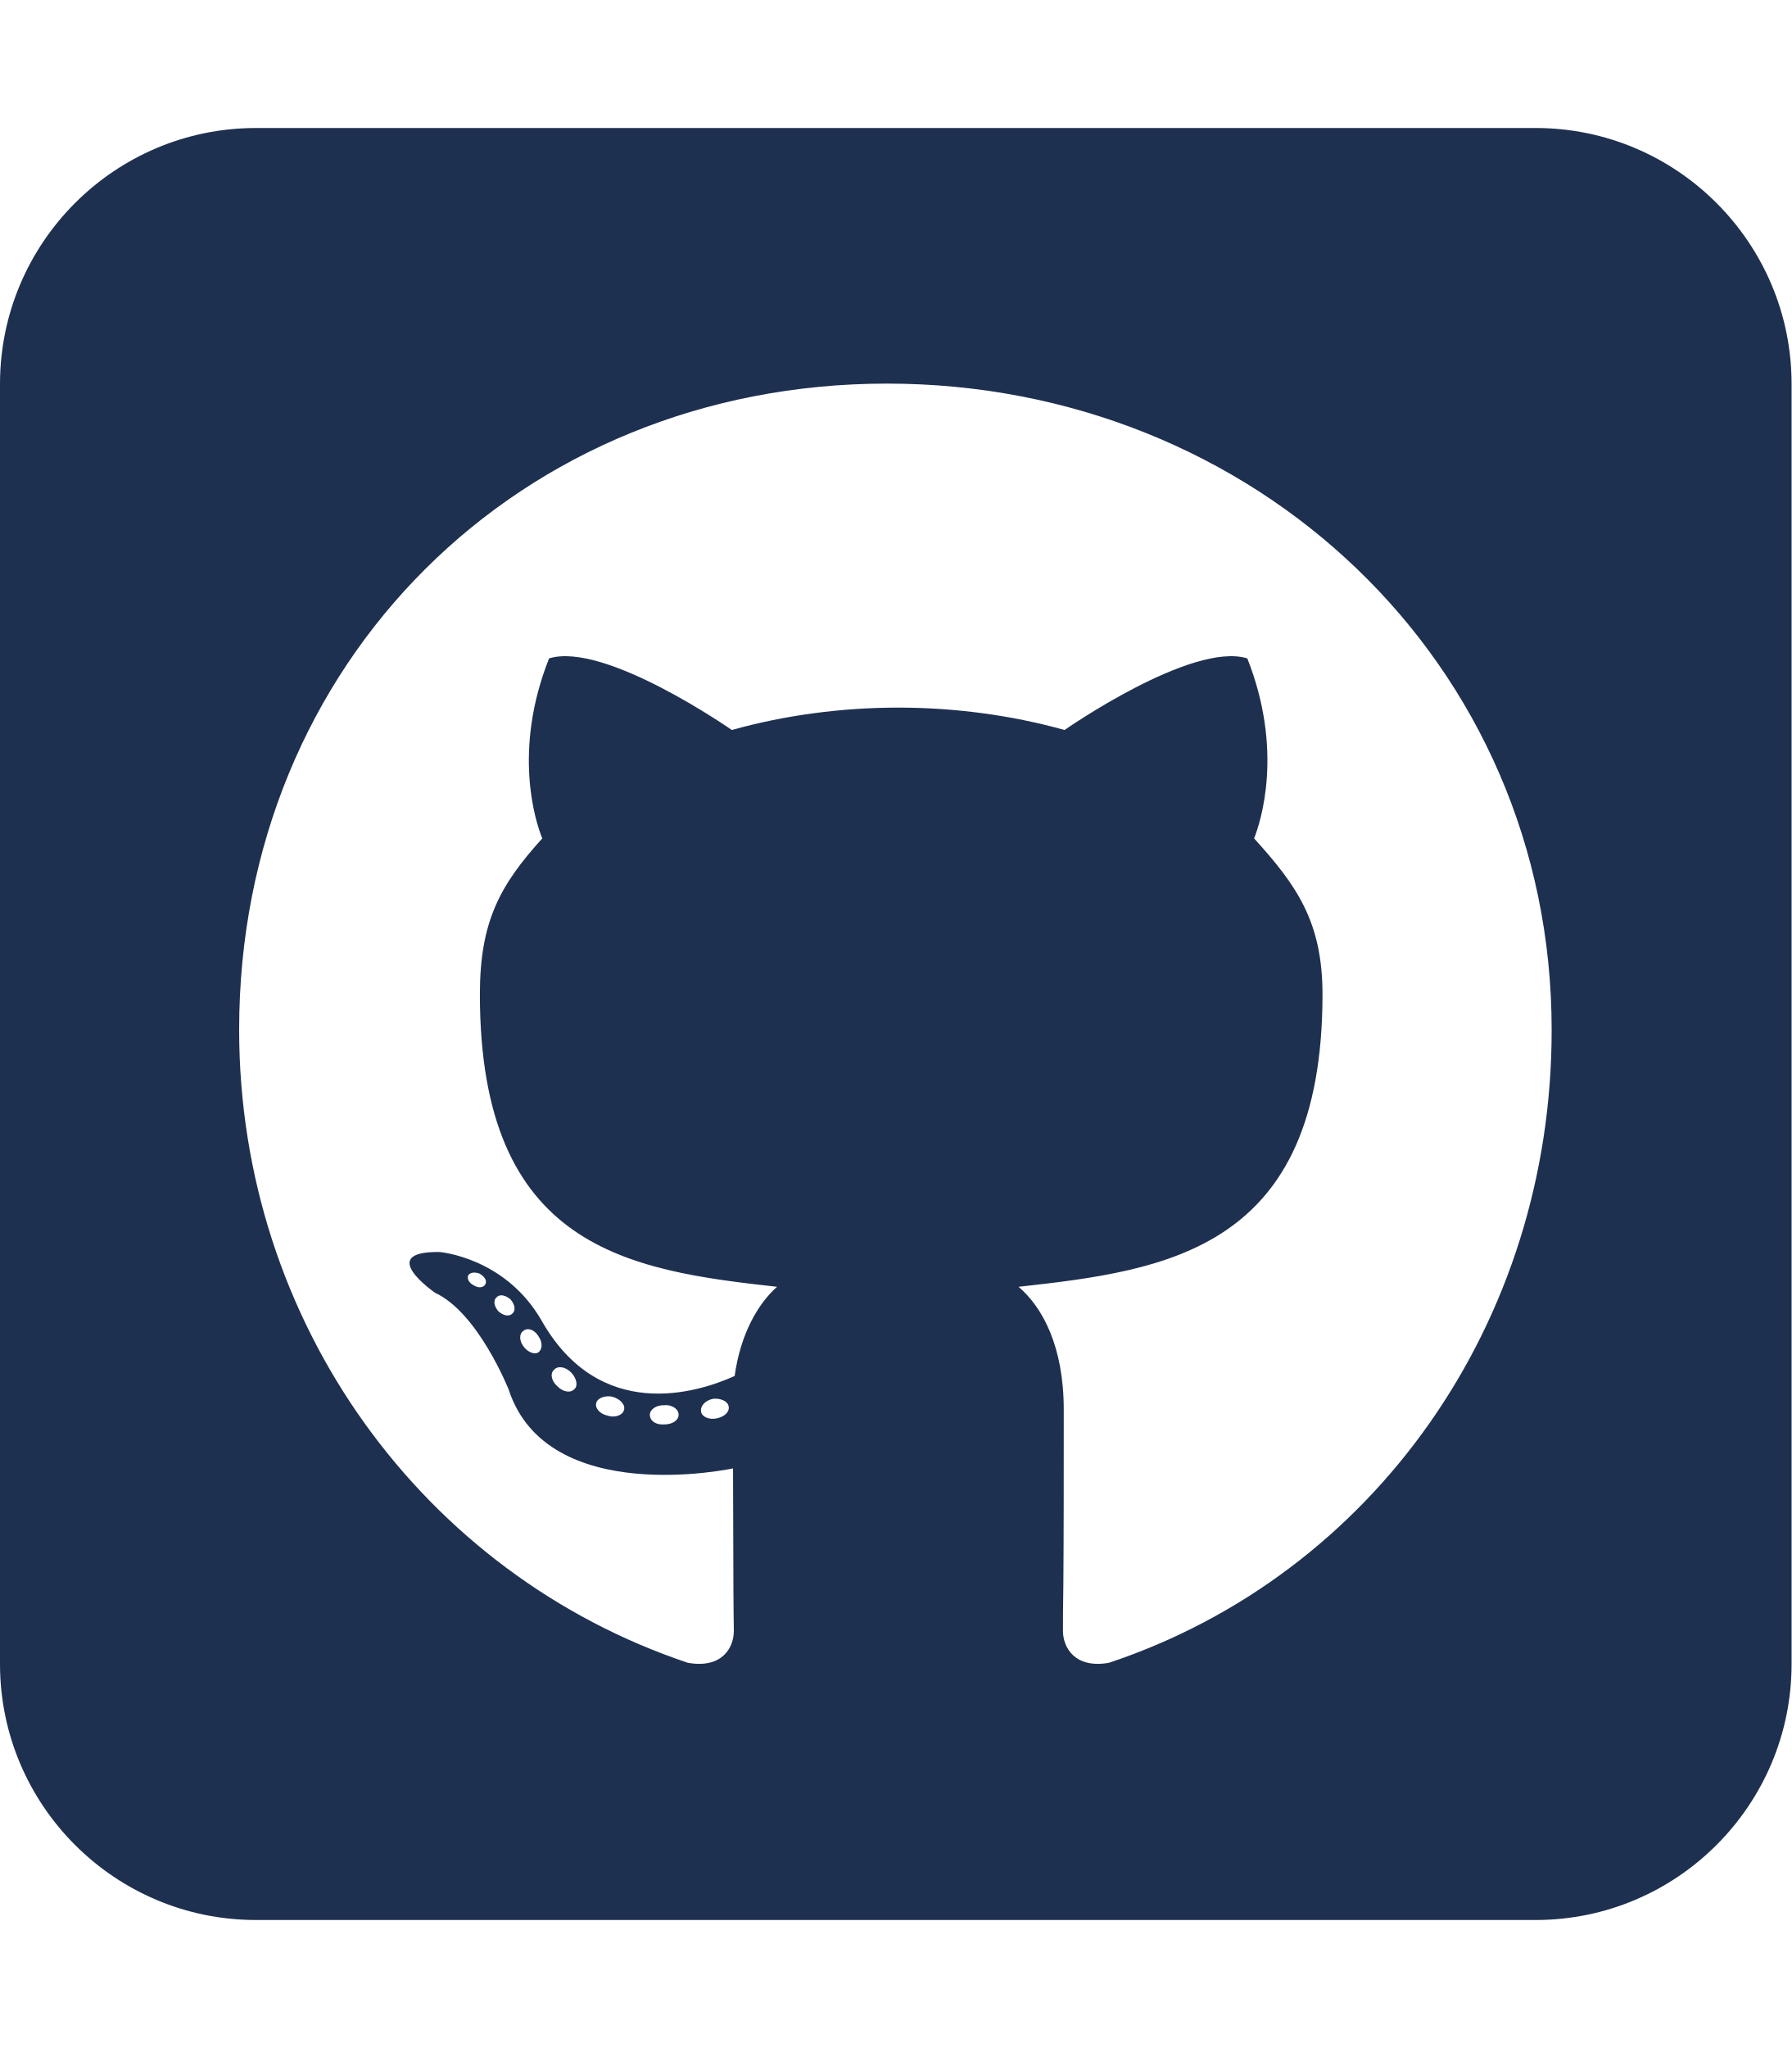
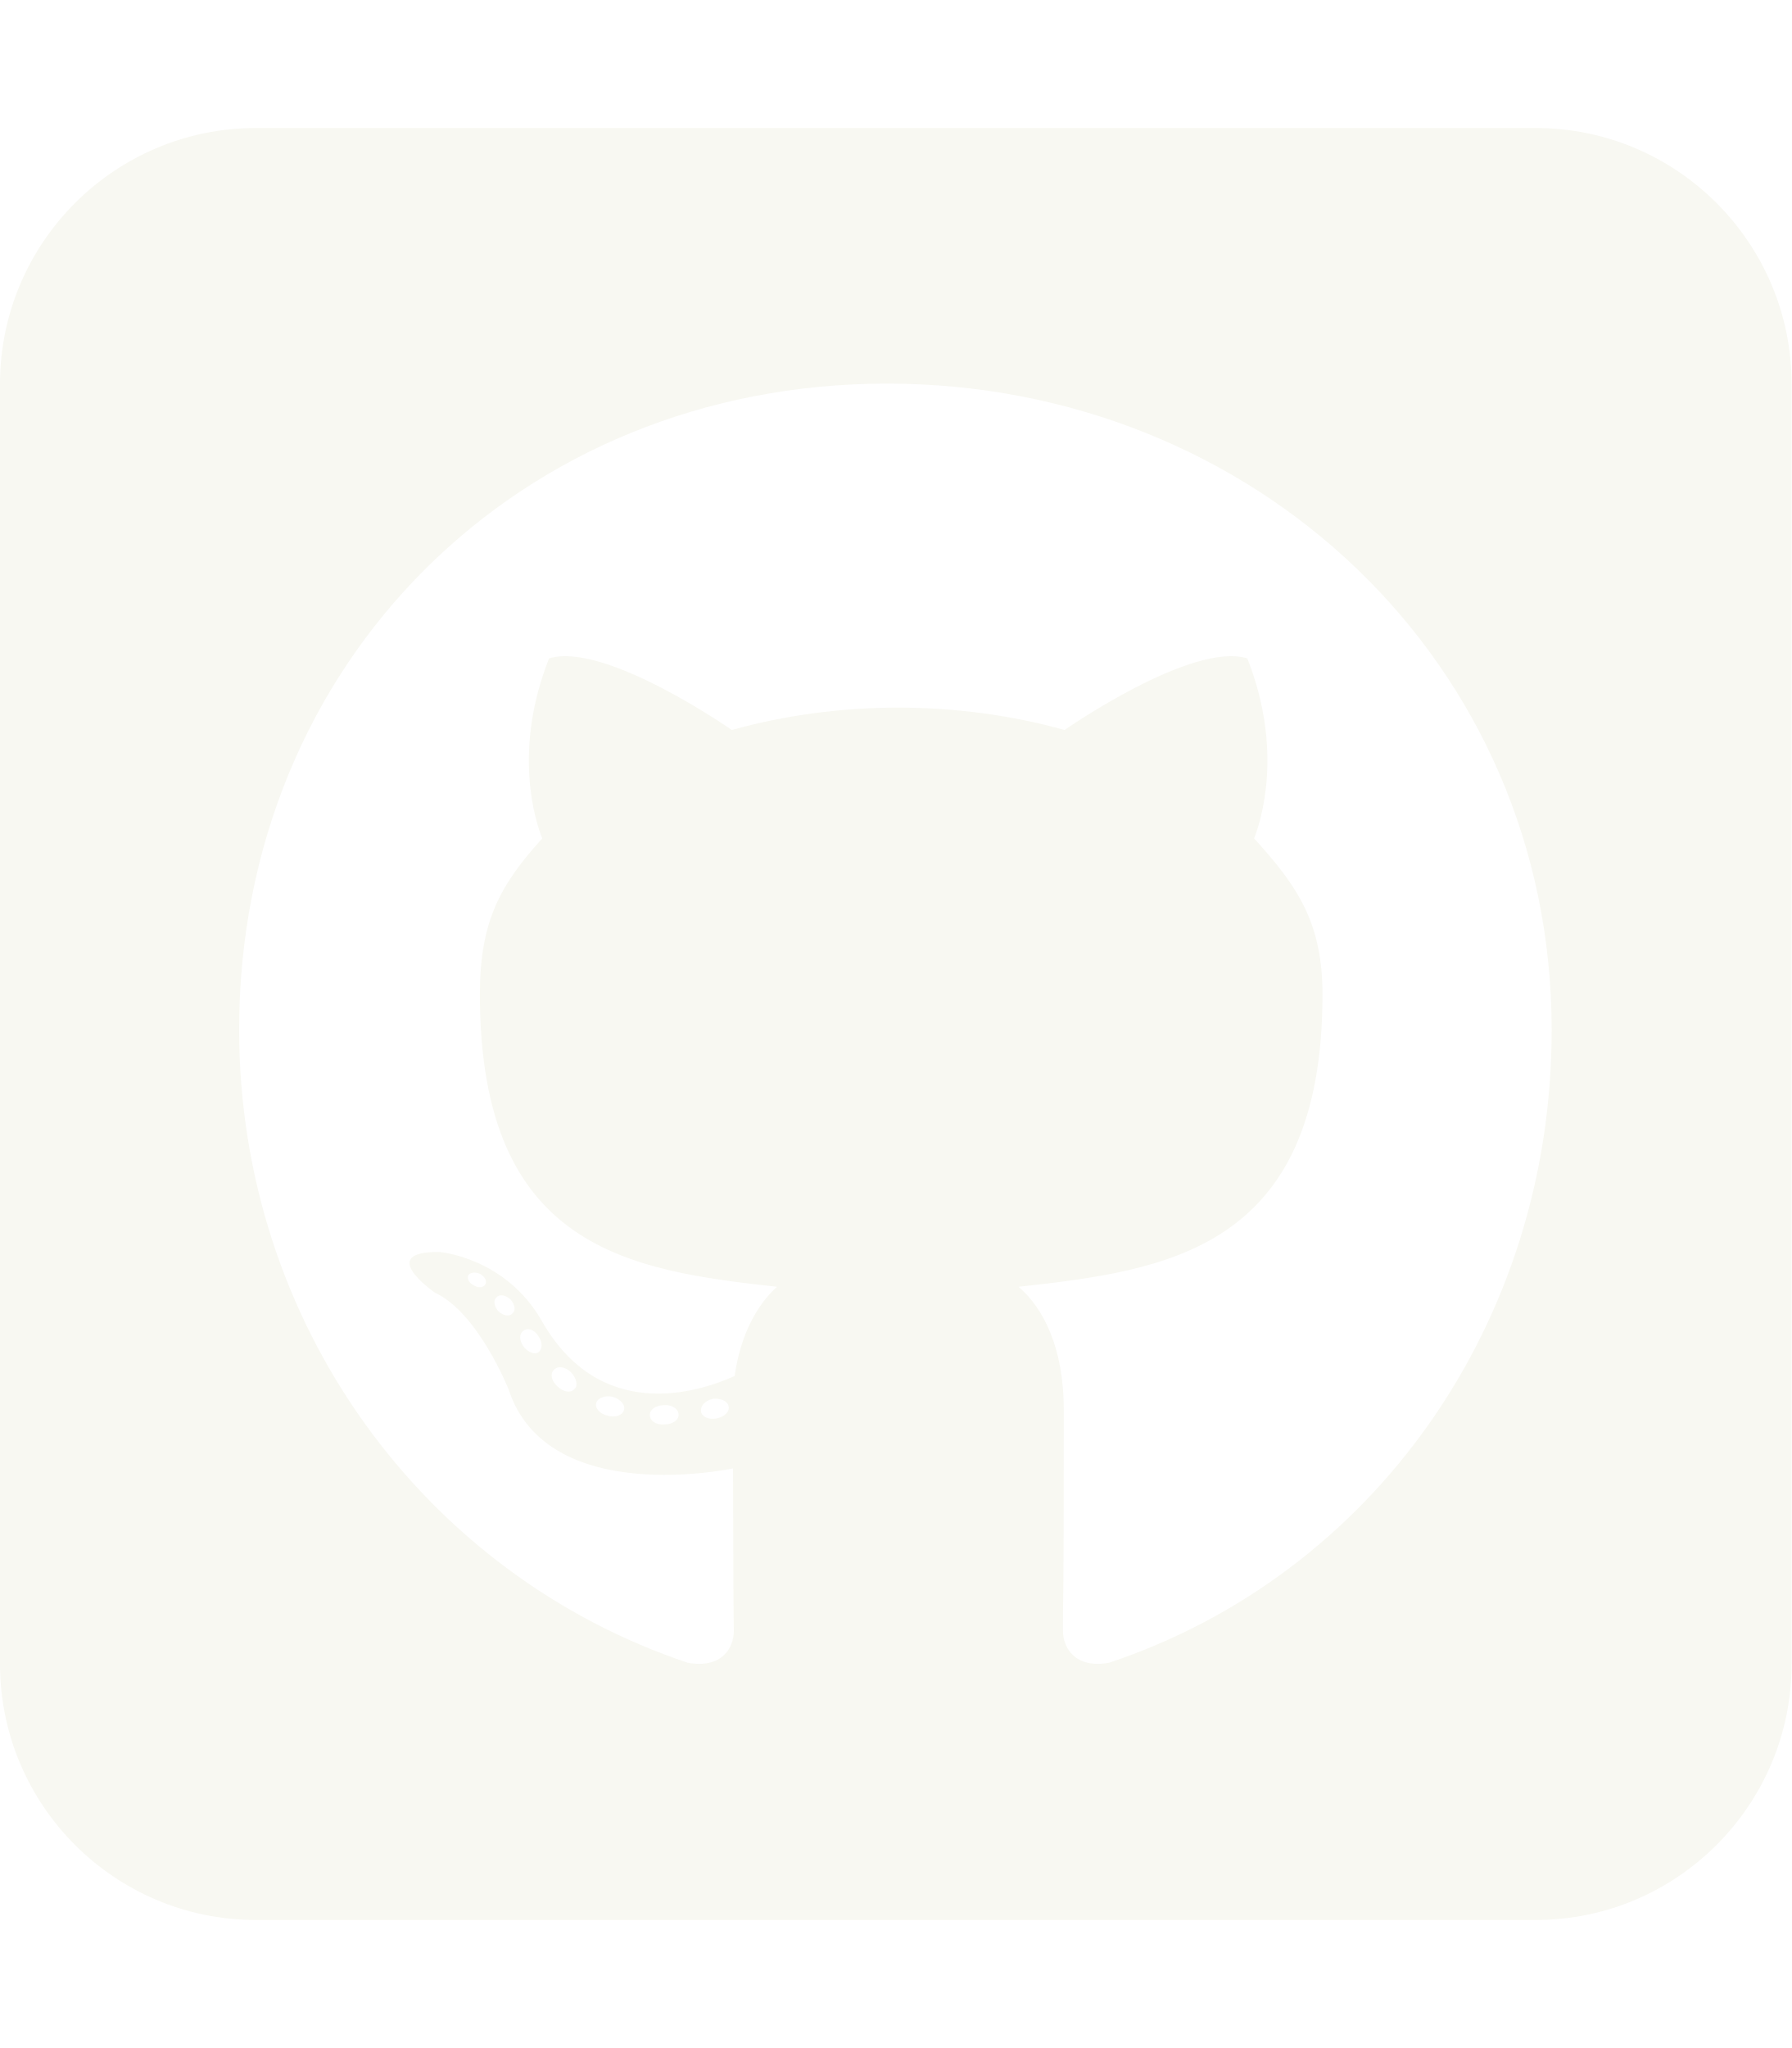
<svg xmlns="http://www.w3.org/2000/svg" height="16" width="14" viewBox="0 0 448 512">
-   <path opacity="1" fill="#1E3050" d="M448 96c0-35.3-28.7-64-64-64H64C28.7 32 0 60.7 0 96V416c0 35.3 28.7 64 64 64H384c35.3 0 64-28.7 64-64V96zM265.8 407.7c0-1.8 0-6 .1-11.6c.1-11.4 .1-28.8 .1-43.7c0-15.6-5.2-25.5-11.3-30.7c37-4.1 76-9.2 76-73.1c0-18.2-6.5-27.3-17.1-39c1.7-4.3 7.4-22-1.7-45c-13.9-4.3-45.7 17.9-45.7 17.9c-13.2-3.7-27.5-5.6-41.6-5.6s-28.4 1.9-41.6 5.6c0 0-31.8-22.2-45.7-17.9c-9.1 22.9-3.5 40.6-1.7 45c-10.6 11.7-15.6 20.8-15.6 39c0 63.6 37.3 69 74.3 73.1c-4.8 4.3-9.1 11.7-10.6 22.3c-9.5 4.3-33.8 11.7-48.3-13.9c-9.1-15.8-25.5-17.1-25.5-17.1c-16.2-.2-1.1 10.2-1.1 10.2c10.8 5 18.4 24.2 18.4 24.2c9.7 29.7 56.1 19.7 56.1 19.7c0 9 .1 21.7 .1 30.6c0 4.8 .1 8.6 .1 10c0 4.3-3 9.5-11.5 8C106 393.6 59.8 330.8 59.8 257.4c0-91.8 70.2-161.5 162-161.5s166.2 69.7 166.2 161.5c.1 73.4-44.7 136.3-110.7 158.3c-8.4 1.5-11.5-3.7-11.5-8zm-90.5-54.8c-.2-1.5 1.1-2.8 3-3.2c1.9-.2 3.7 .6 3.9 1.9c.3 1.3-1 2.6-3 3c-1.9 .4-3.7-.4-3.9-1.7zm-9.1 3.2c-2.2 .2-3.7-.9-3.7-2.4c0-1.3 1.5-2.4 3.5-2.4c1.9-.2 3.7 .9 3.7 2.4c0 1.3-1.5 2.4-3.5 2.4zm-14.3-2.2c-1.9-.4-3.2-1.9-2.8-3.2s2.4-1.9 4.1-1.5c2 .6 3.3 2.1 2.8 3.4c-.4 1.3-2.4 1.9-4.1 1.3zm-12.5-7.3c-1.5-1.3-1.9-3.2-.9-4.1c.9-1.1 2.8-.9 4.3 .6c1.3 1.3 1.8 3.3 .9 4.1c-.9 1.1-2.8 .9-4.3-.6zm-8.5-10c-1.1-1.5-1.1-3.2 0-3.9c1.1-.9 2.8-.2 3.7 1.3c1.1 1.5 1.1 3.3 0 4.1c-.9 .6-2.6 0-3.7-1.5zm-6.3-8.8c-1.1-1.3-1.3-2.8-.4-3.5c.9-.9 2.4-.4 3.5 .6c1.1 1.3 1.3 2.8 .4 3.5c-.9 .9-2.4 .4-3.5-.6zm-6-6.4c-1.3-.6-1.9-1.7-1.5-2.6c.4-.6 1.5-.9 2.8-.4c1.3 .7 1.9 1.8 1.5 2.6c-.4 .9-1.7 1.1-2.8 .4z" />
+   <path opacity="1" fill="#f8f8f2" d="M448 96c0-35.3-28.7-64-64-64H64C28.7 32 0 60.7 0 96V416c0 35.3 28.7 64 64 64H384c35.3 0 64-28.7 64-64V96zM265.8 407.7c0-1.8 0-6 .1-11.6c.1-11.4 .1-28.8 .1-43.7c0-15.6-5.2-25.5-11.3-30.7c37-4.1 76-9.2 76-73.1c0-18.2-6.5-27.3-17.1-39c1.7-4.3 7.4-22-1.7-45c-13.9-4.3-45.7 17.9-45.7 17.9c-13.2-3.7-27.5-5.6-41.6-5.6s-28.4 1.9-41.6 5.6c0 0-31.8-22.2-45.7-17.9c-9.1 22.9-3.5 40.6-1.7 45c-10.6 11.7-15.6 20.8-15.6 39c0 63.6 37.3 69 74.3 73.1c-4.8 4.3-9.1 11.7-10.6 22.3c-9.5 4.3-33.8 11.7-48.3-13.9c-9.1-15.8-25.5-17.1-25.5-17.1c-16.2-.2-1.1 10.2-1.1 10.2c10.8 5 18.4 24.2 18.4 24.2c9.7 29.7 56.1 19.7 56.1 19.7c0 9 .1 21.7 .1 30.6c0 4.8 .1 8.6 .1 10c0 4.3-3 9.5-11.5 8C106 393.6 59.8 330.8 59.8 257.4c0-91.8 70.2-161.5 162-161.5s166.2 69.7 166.2 161.5c.1 73.4-44.7 136.3-110.7 158.3c-8.4 1.5-11.5-3.7-11.5-8zm-90.5-54.8c-.2-1.5 1.1-2.8 3-3.2c1.9-.2 3.7 .6 3.9 1.9c.3 1.3-1 2.6-3 3c-1.9 .4-3.7-.4-3.9-1.7zm-9.1 3.2c-2.2 .2-3.7-.9-3.7-2.4c0-1.3 1.5-2.4 3.5-2.4c1.9-.2 3.7 .9 3.7 2.4c0 1.3-1.5 2.4-3.5 2.4zm-14.3-2.2c-1.9-.4-3.2-1.9-2.8-3.2s2.4-1.9 4.1-1.5c2 .6 3.3 2.1 2.8 3.4c-.4 1.3-2.4 1.9-4.1 1.3zm-12.5-7.3c-1.5-1.3-1.9-3.2-.9-4.1c.9-1.1 2.8-.9 4.3 .6c1.3 1.3 1.8 3.3 .9 4.1c-.9 1.1-2.8 .9-4.3-.6zm-8.5-10c-1.1-1.5-1.1-3.2 0-3.9c1.1-.9 2.8-.2 3.7 1.3c1.1 1.5 1.1 3.3 0 4.1c-.9 .6-2.6 0-3.7-1.5zm-6.3-8.8c-1.1-1.3-1.3-2.8-.4-3.5c.9-.9 2.4-.4 3.5 .6c1.1 1.3 1.3 2.8 .4 3.5c-.9 .9-2.4 .4-3.5-.6zm-6-6.4c-1.3-.6-1.9-1.7-1.5-2.6c.4-.6 1.5-.9 2.8-.4c1.3 .7 1.9 1.8 1.5 2.6c-.4 .9-1.7 1.1-2.8 .4z" />
</svg>
